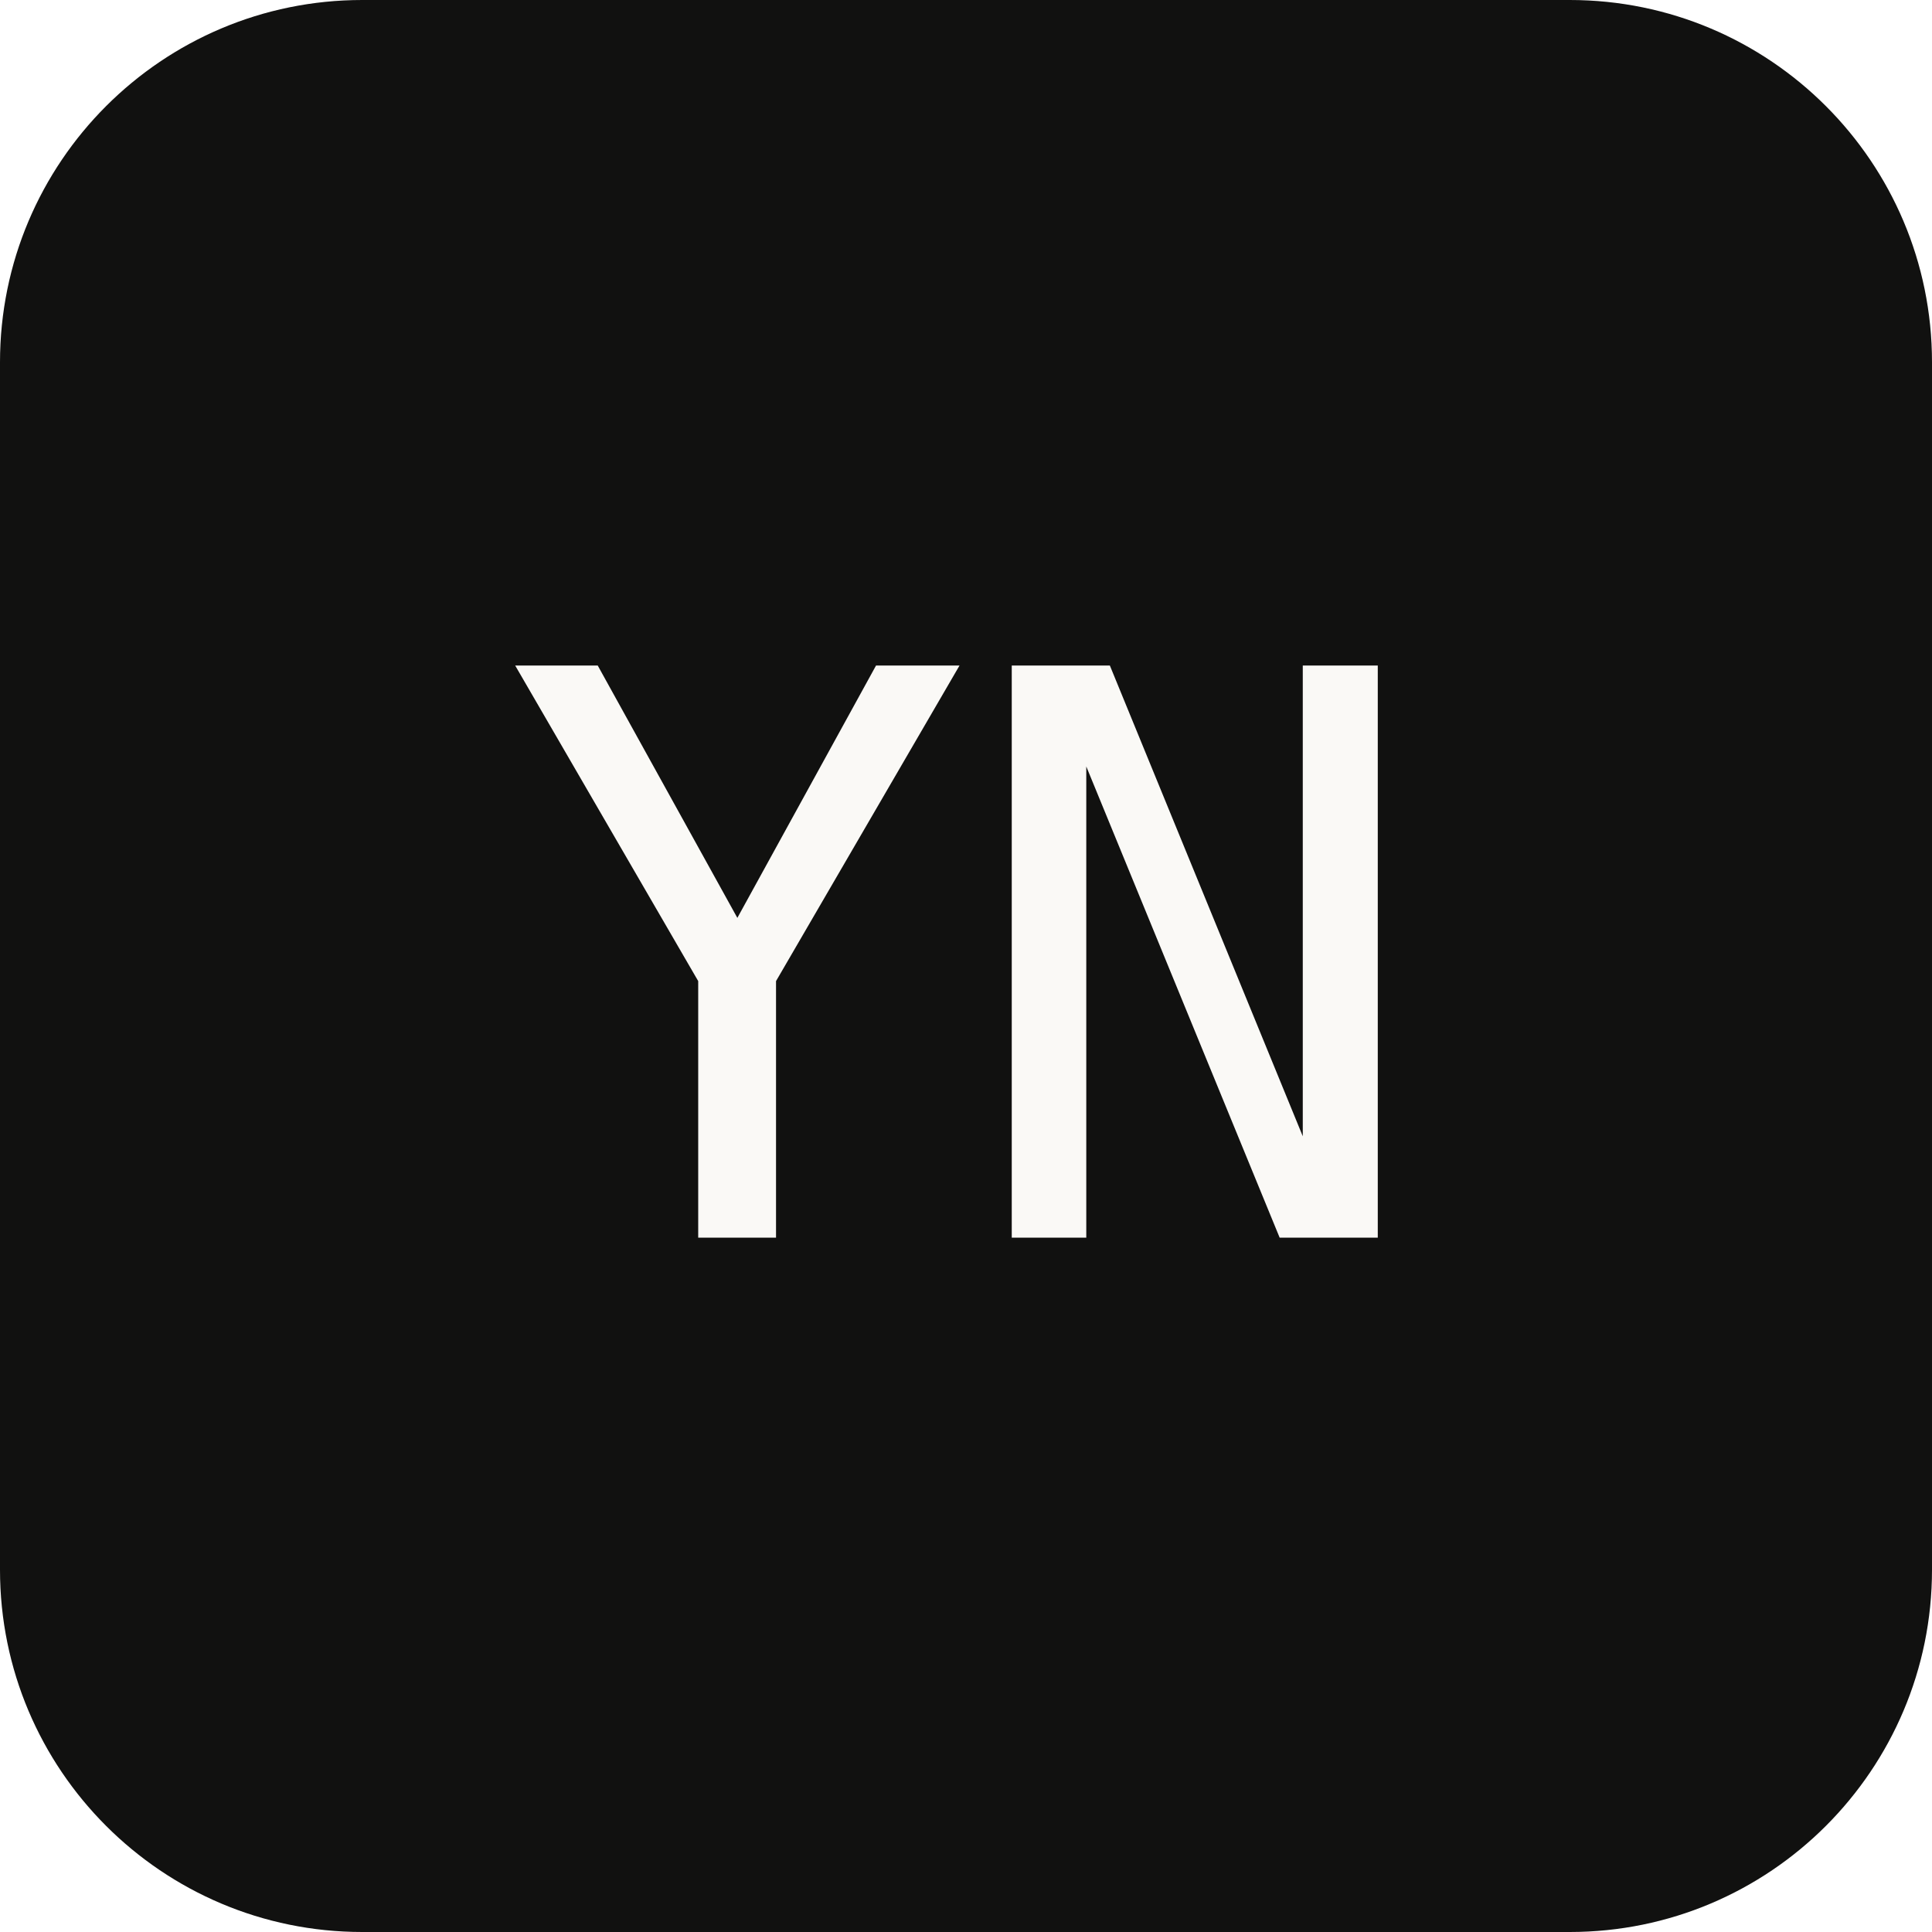
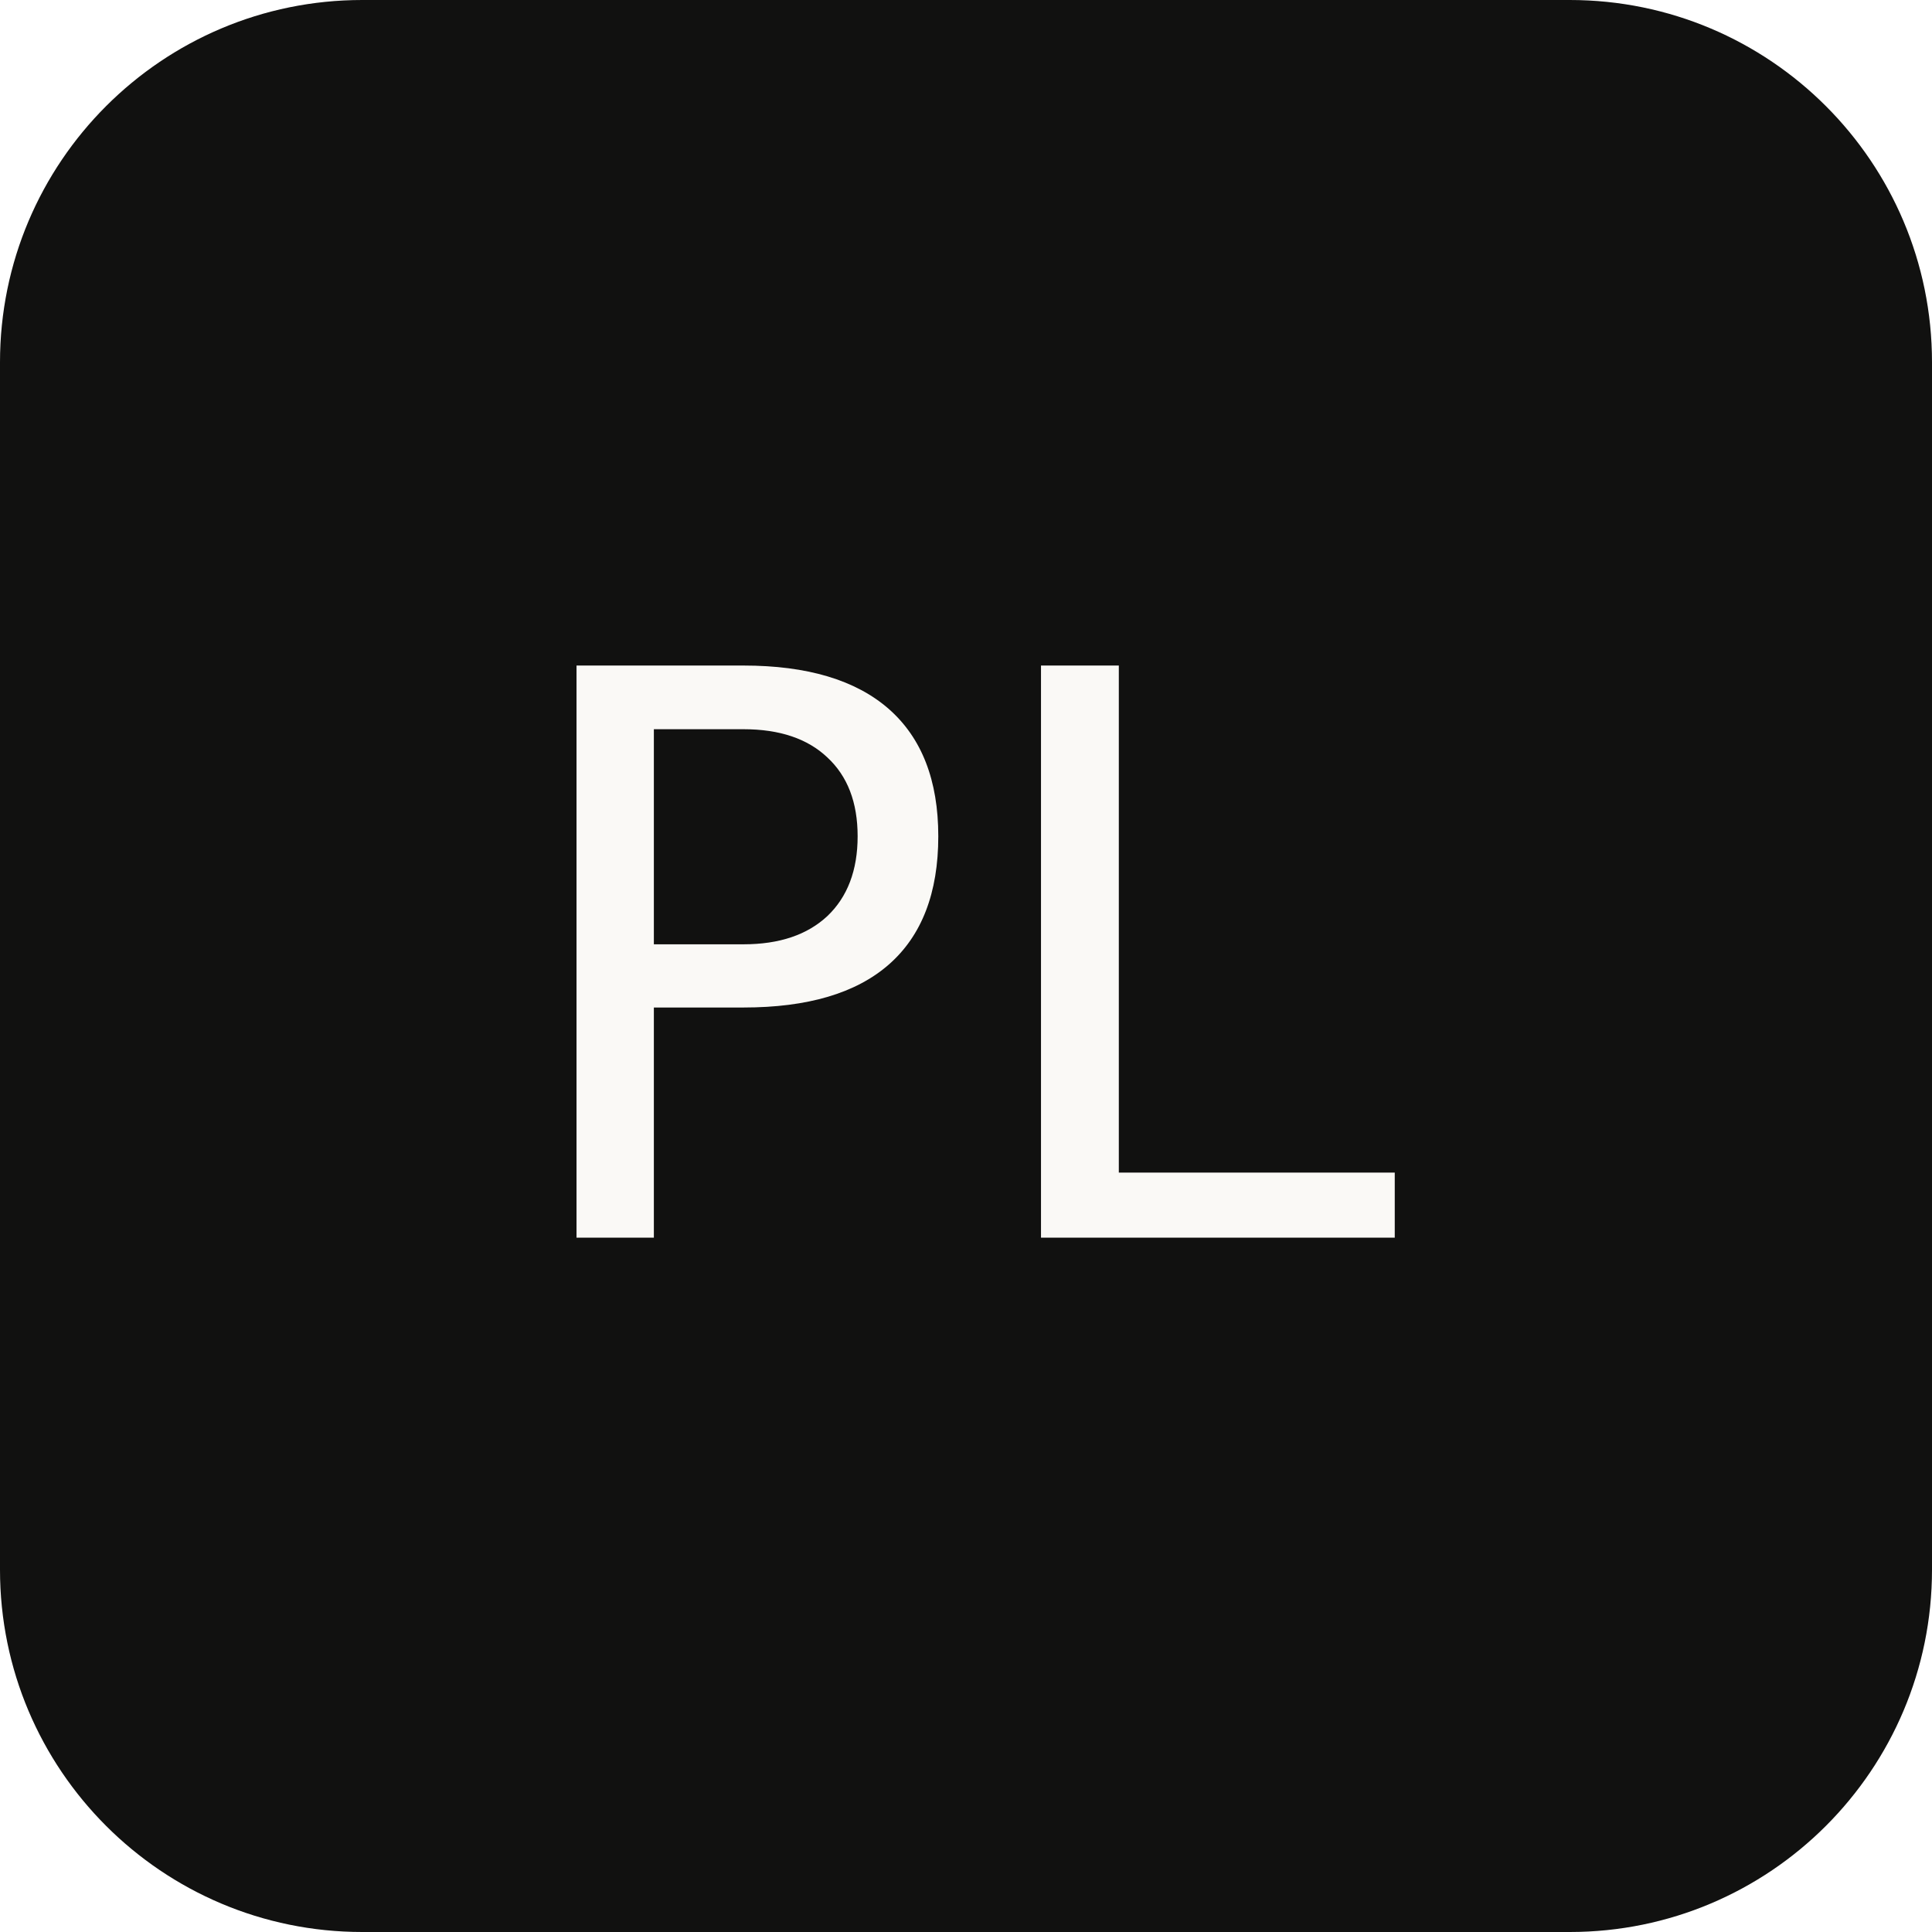
<svg xmlns="http://www.w3.org/2000/svg" viewBox="0 0 64 64" width="64" height="64">
  <style>
    .plate { fill: #111110; }
    .mark  { fill: #faf9f6; font-family: "JetBrains Mono", ui-monospace, monospace; font-size: 26px; font-weight: 500; letter-spacing: -0.5px; }
    @media (prefers-color-scheme: dark) {
      .plate { fill: #f3f2ed; }
      .mark  { fill: #0e0e0d; }
    }
  </style>
  <rect class="plate" width="64" height="64" rx="12" />
-   <text class="mark" x="32" y="41" text-anchor="middle">YN</text>
+   <text class="mark" x="32" y="41" text-anchor="middle">PL</text>
</svg>
